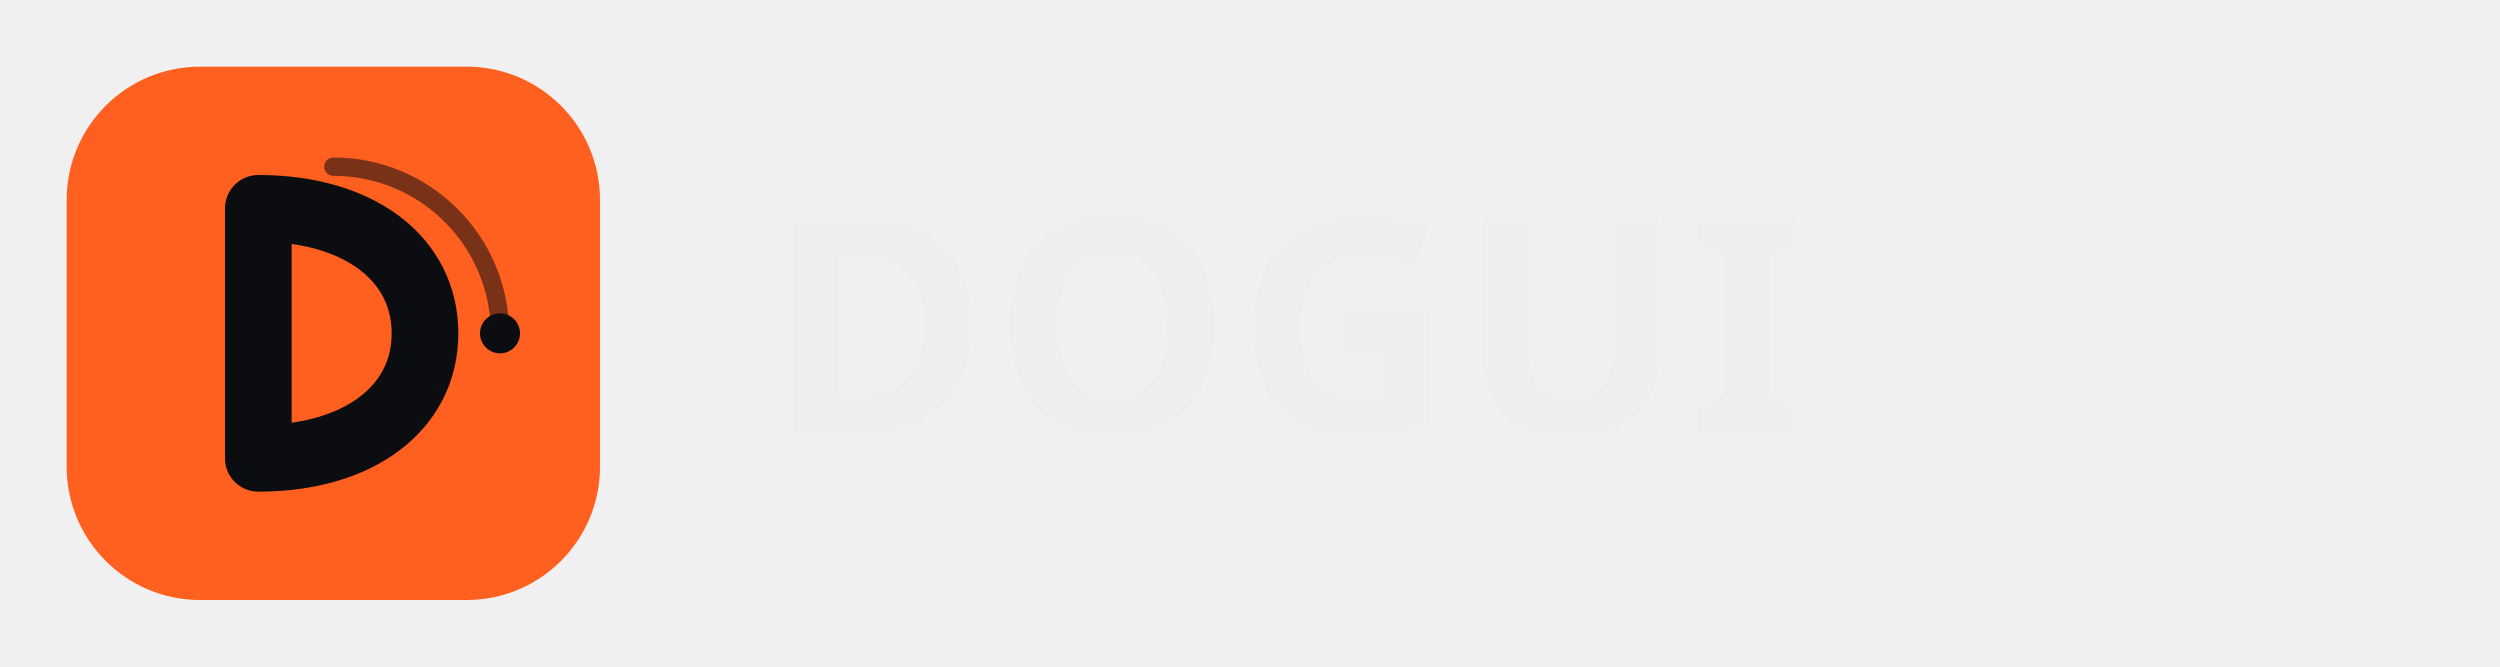
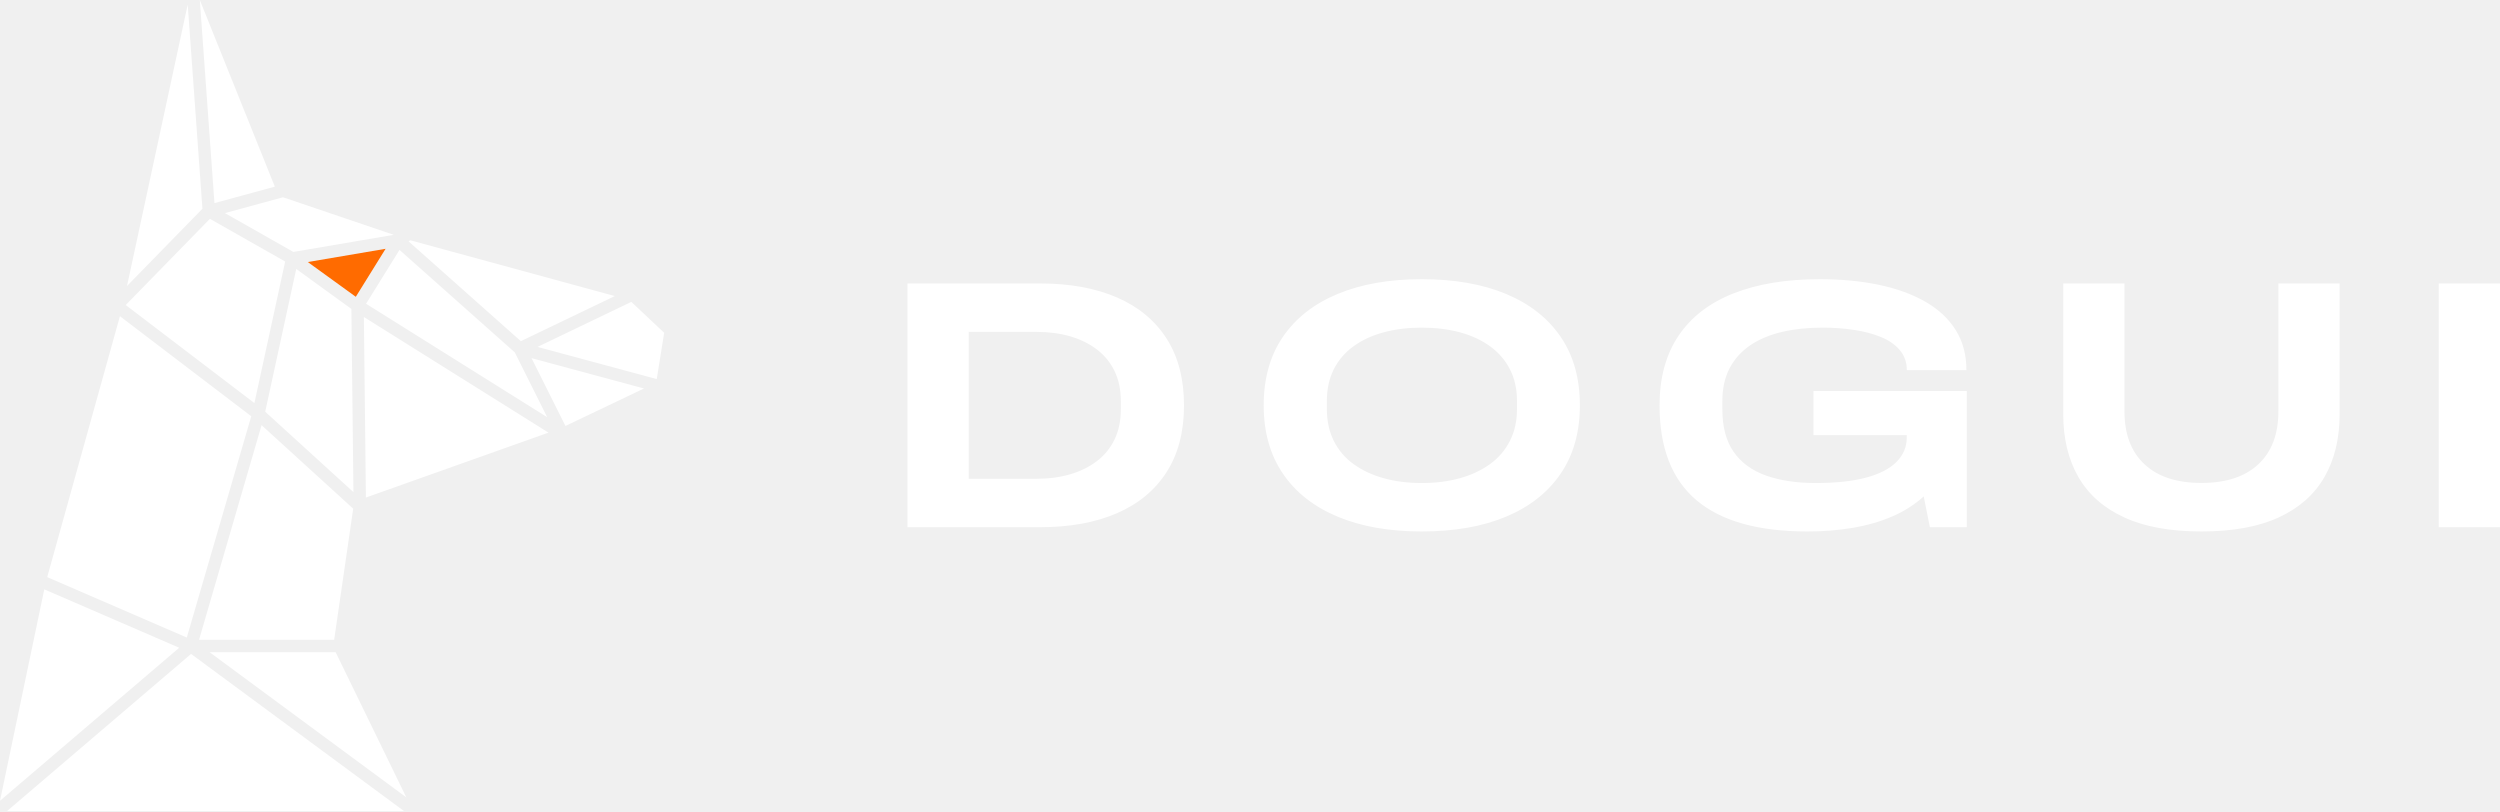
- <svg xmlns="http://www.w3.org/2000/svg" viewBox="0 0 300 80" width="300" height="80" role="img" aria-labelledby="dogui-lockup-dark-title">
-   <rect x="8" y="8" width="64" height="64" rx="16" fill="#ff5f1f" />
-   <path d="M40 20 A20 20 0 0 1 60 40" fill="none" stroke="#0b0d10" stroke-width="2.2" stroke-linecap="round" opacity="0.55" />
-   <circle cx="60" cy="40" r="2.4" fill="#0b0d10" />
-   <path d="M31 55 L31 25 C43 25 51 31 51 40 C51 49 43 55 31 55 Z" fill="none" stroke="#0b0d10" stroke-width="8" stroke-linecap="round" stroke-linejoin="round" />
-   <text x="92" y="52" font-family="'Space Grotesk', ui-sans-serif, system-ui, sans-serif" font-size="36" font-weight="700" letter-spacing="0.5" fill="#edefee">DOGUI</text>
+ <svg xmlns="http://www.w3.org/2000/svg" width="3082.25" height="1000" viewBox="0 0 3082.25 1000">
+   <path fill="#FFFFFF" d="M1752.74 344.22q60.57 0 104.2 18.24 43.62 18.25 67.26 52.89 23.63 34.64 23.63 84.42 0 49.36-23.63 84.13-23.64 34.76-67.26 53.06-43.63 18.29-104.2 18.29-59.91 0-103.68-18.29t-67.42-53.06q-23.63-34.77-23.63-84.13 0-49.78 23.63-84.42 23.64-34.63 67.42-52.89 43.77-18.24 103.68-18.24m-375.49 288.46Q1337.43 650 1282.14 650h-163.29V349.47h163.29q55.29 0 95.11 17.32t61.16 50.82q21.36 33.51 21.36 82.29 0 48.45-21.36 81.95t-61.16 50.83m866.38-288.46q39.5 0 72.55 6.87 33.03 6.88 57.34 20.75t37.59 34.95q13.29 21.1 13.28 49.52h-73.47q0-14.32-8.51-24.49t-23.22-16.23-33.31-8.85a263 263 0 0 0-39.15-2.8q-27.33 0-50.02 5.37t-39.09 16.58a77 77 0 0 0-25.26 28.29q-8.86 17.07-8.86 40.13v10.5q0 32.3 13.87 52.22t39.73 29.21 61.7 9.29q37.02 0 61.91-6.68t37.5-19.38q12.62-12.72 12.62-29.9v-3.12h-115.02v-54.38h189.02V650h-45.48l-7.57-38.03q-16.46 15.08-38.65 24.68-22.2 9.6-48.66 14.1a335 335 0 0 1-56.2 4.5q-91.06 0-136.64-38.49-45.57-38.48-45.57-116.86 0-51.26 23.41-85.98 23.41-34.71 67.8-52.21 44.37-17.49 106.36-17.49M230.3 786.02 58.2 711.53l89.66-321.7 161.91 123.36zm2313.46-436.55h75.51v157.81q0 42.06 24.69 65.11 24.68 23.04 70.13 23.04 45.54 0 70.23-23.04 24.68-23.05 24.68-65.11V349.47h75.51v161.25q0 44.78-18.58 77.21t-56.21 49.87q-37.64 17.45-95.63 17.45-57.65 0-95.41-17.45-37.77-17.44-56.34-49.87t-18.58-77.21zM8.64 1000l226.92-193.77L498.17 1000zM1861.6 455.35a79.4 79.4 0 0 0-24.43-28.36q-15.75-11.43-37.15-17.24-21.41-5.8-47.1-5.81-25.68 0-47.1 5.81-21.4 5.8-37.15 17.24a78 78 0 0 0-24.26 28.36q-8.52 16.94-8.52 38.87v10.15q0 22.02 8.52 39.14a78 78 0 0 0 24.26 28.58q15.75 11.48 37.15 17.46 21.42 5.98 47.1 5.98 25.69 0 47.1-5.98 21.4-5.98 37.15-17.46a79.4 79.4 0 0 0 24.43-28.58q8.69-17.12 8.69-39.14v-10.15q0-21.93-8.69-38.87M435.46 627.13l-23.48 161.7H245.4l77.08-264.64zm938.78-169.38a73 73 0 0 0-21.64-26.7q-13.99-10.77-32.95-16.32-18.95-5.54-41.68-5.54h-83.62v181.09h83.62q22.73 0 41.68-5.59 18.96-5.6 32.95-16.36a73 73 0 0 0 21.64-26.76q7.64-15.98 7.64-36.85v-10.16q0-20.88-7.64-36.81m-698.02 75.64-225.1 80.04-2.5-222.61zM258.79 269.78l92.8 52.67-37.94 174.49-158.63-120.86zm-37.86 528.84L0 987.28l54.61-260.65zM3082.25 650h-75.5V349.47h75.5zM365.23 331.62l67.99 49.24 2.54 225.87-108.79-99.12zm-106.79 472.5h155.38l87.1 178.92zm416.22-289.74L451.33 374.49l41.21-66.4L634.7 434.45zM231.43 5.6l18.14 251.75-92.98 95.26zm274.43 290.64 252.16 68.77-115.87 55.62-138.46-123.08zM246.35 0l92.49 230.11-74.45 20.3zm532.03 372.19 40.47 38.09-9.14 57.08-146.98-39.66zM485.4 289.52l-123.75 21.07-84.33-47.86 71.57-19.52zm211.74 235.65-41.82-83.64 138.67 37.42z" />
+   <path fill="#FF6B00" d="m438.66 365.92-59.2-42.86 95.94-16.33z" />
</svg>
